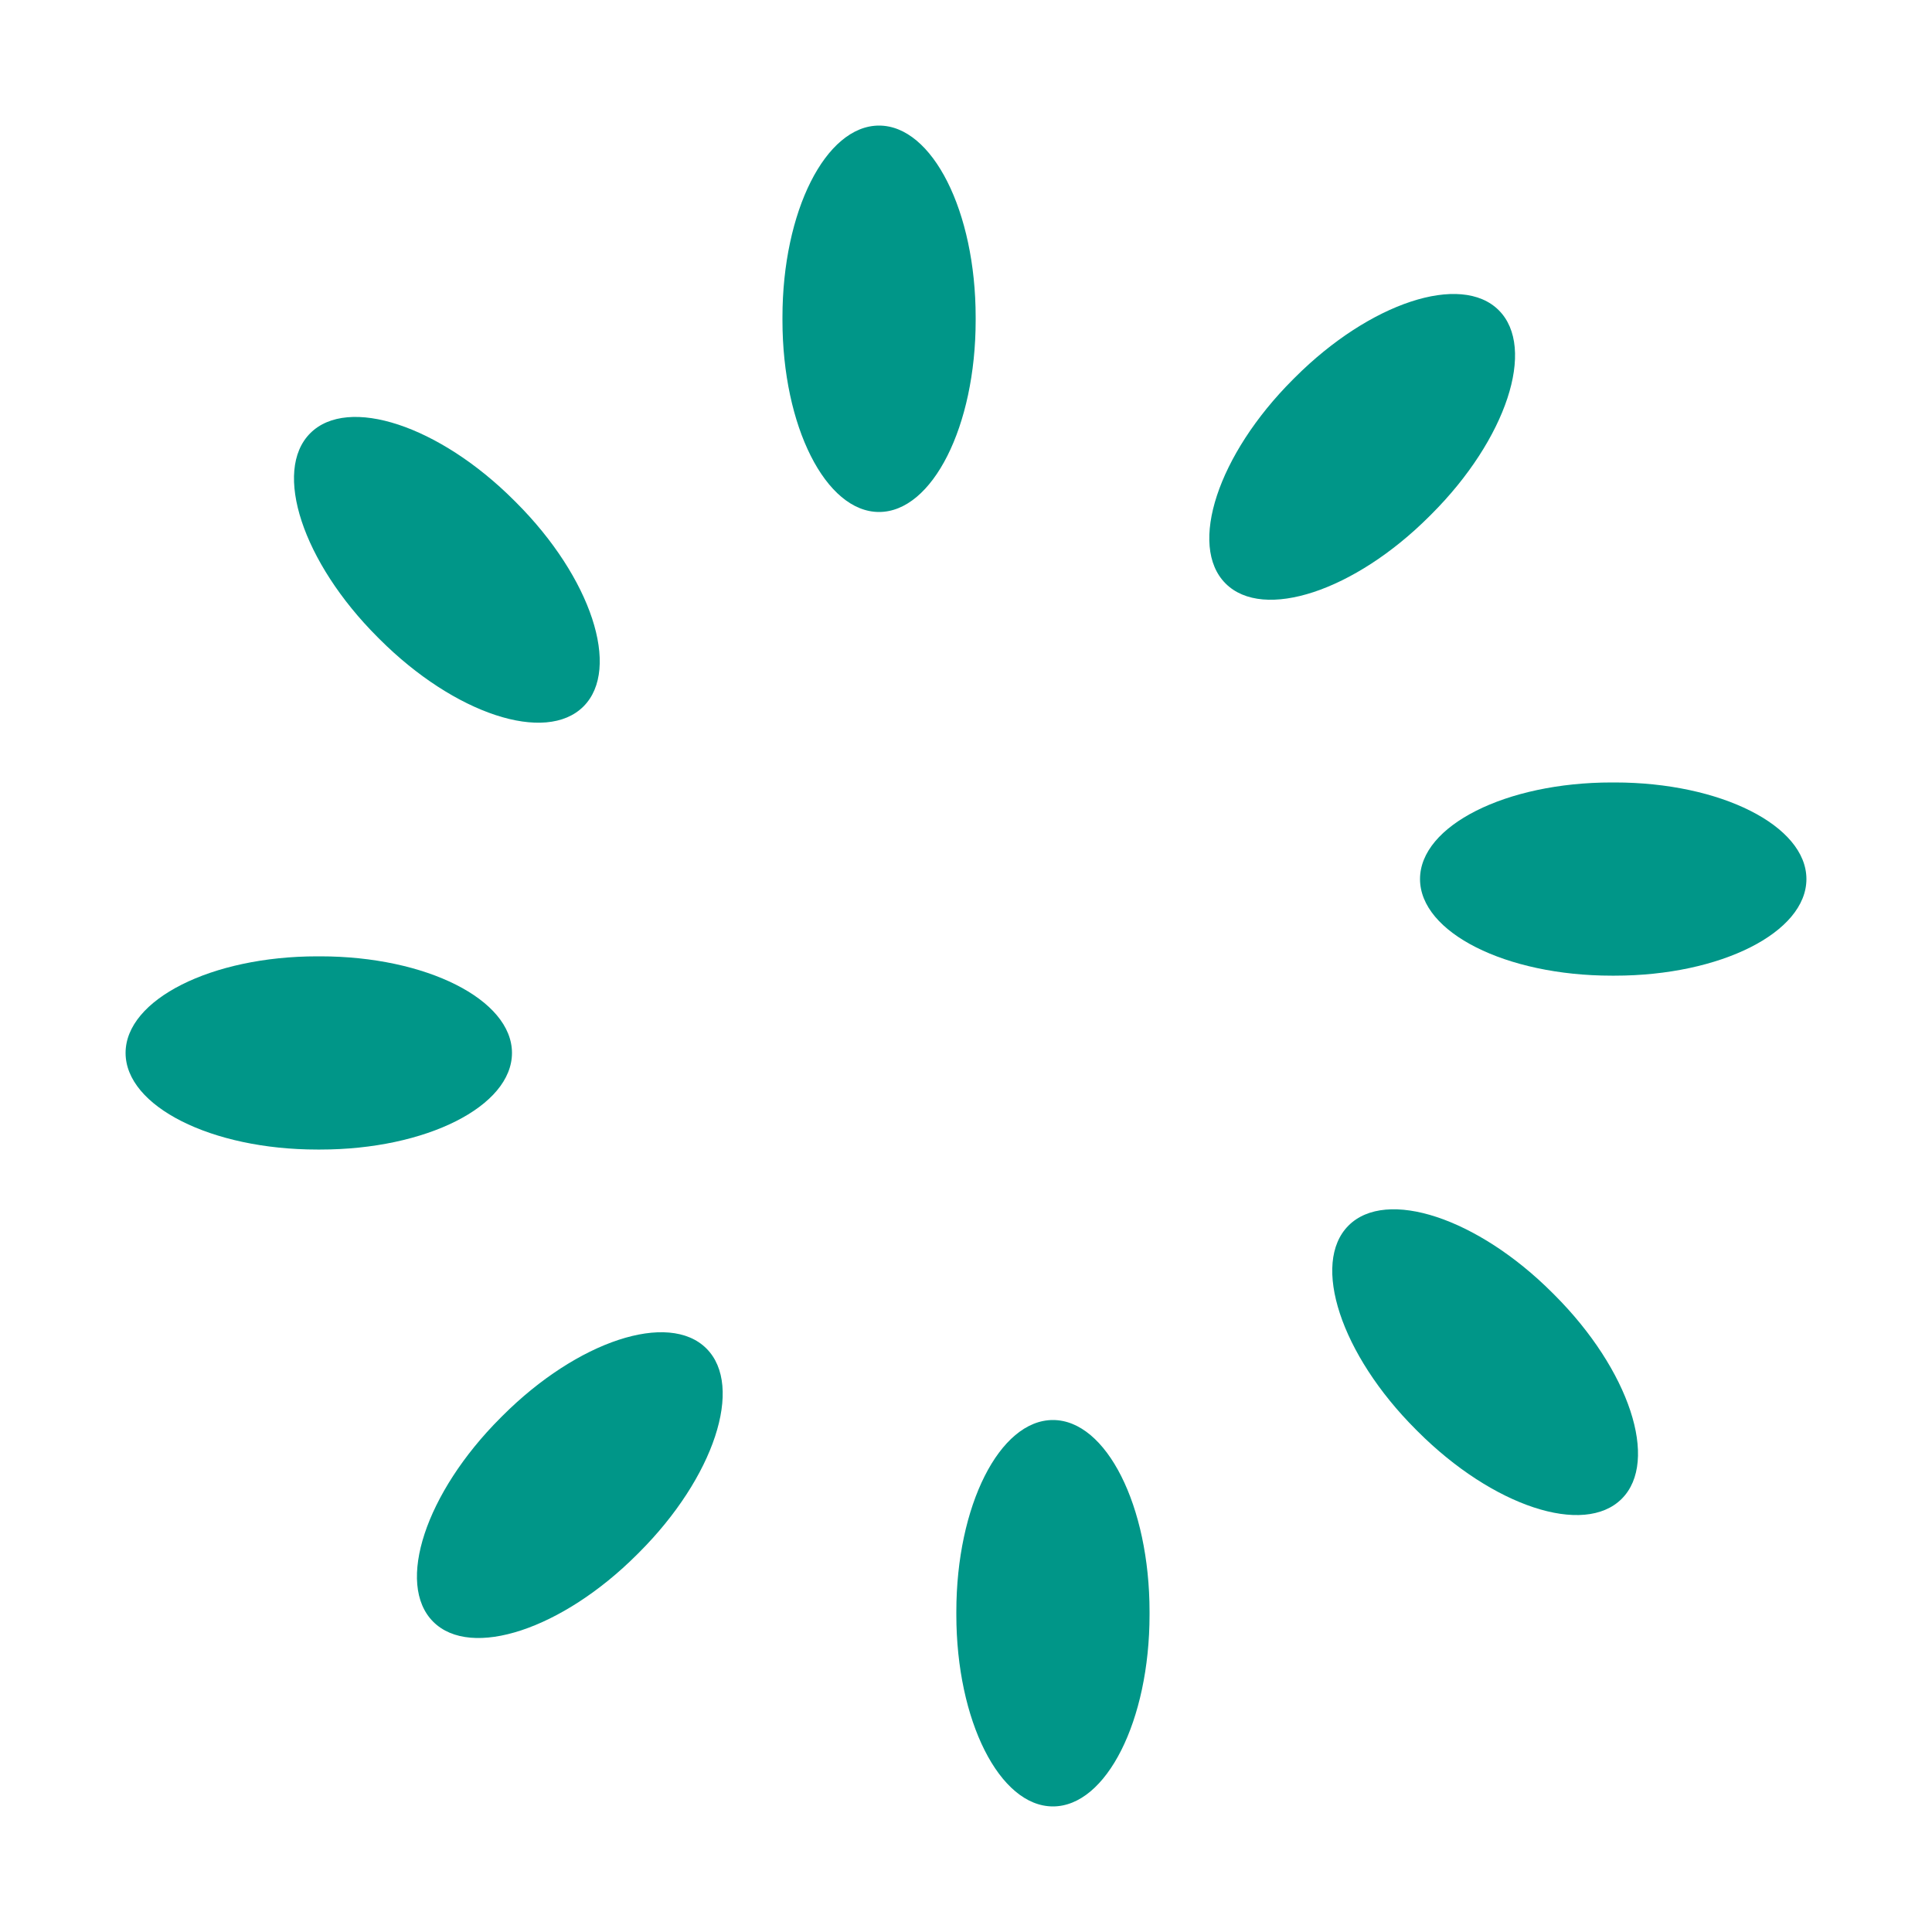
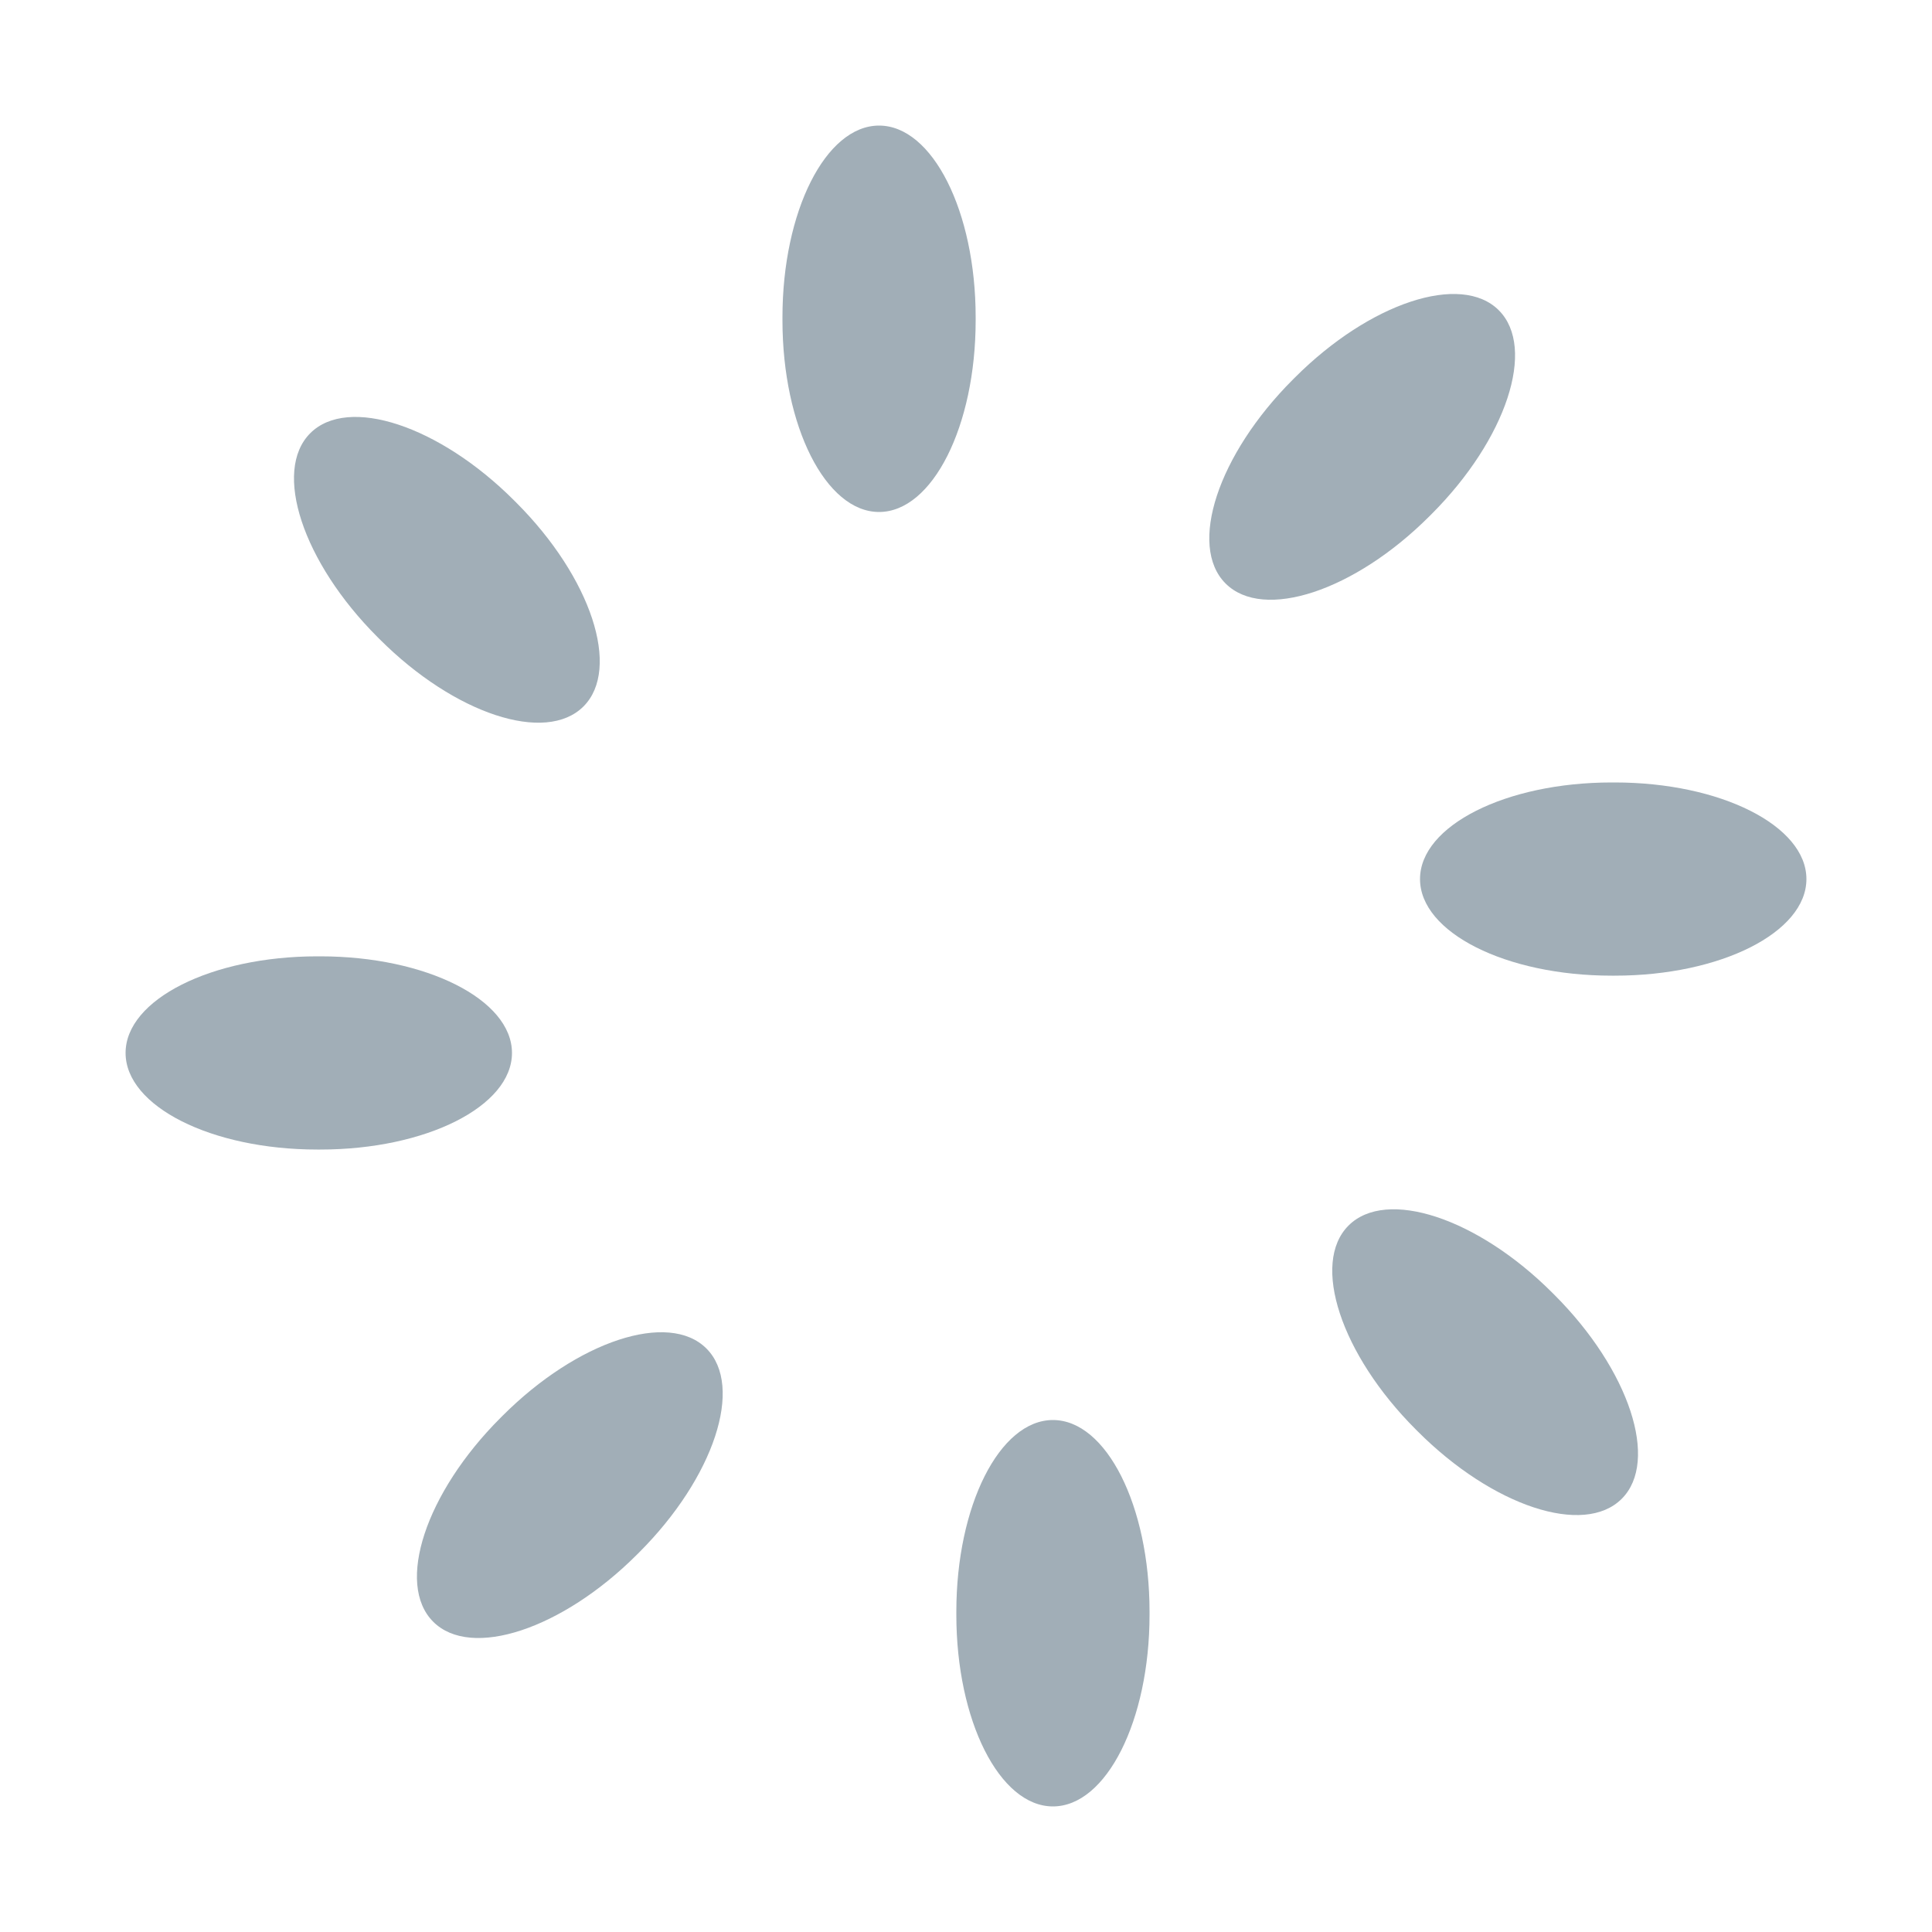
- <svg xmlns="http://www.w3.org/2000/svg" style="margin: auto; background: none; display: block; shape-rendering: auto;" width="114px" height="114px" viewBox="0 0 100 100" preserveAspectRatio="xMidYMid">
-   <g transform="rotate(0 50 50)">
-     <rect x="40.5" y="6.5" rx="9.5" ry="9.92" width="10" height="20" fill="#009688">
+ <svg xmlns="http://www.w3.org/2000/svg" style="margin: auto; background: none; display: block; shape-rendering: auto;" width="114px" height="114px" viewBox="0 0 100 100" preserveAspectRatio="xMidYMid" version="1.1" id="svg8">
+   <defs id="defs8" />
+   <g transform="rotate(0 50 50)" id="g1">
+     <rect x="40.5" y="6.5" rx="9.5" ry="9.92" width="10" height="20" fill="#009688" id="rect1" style="fill:#a1aeb7;fill-opacity:1">
      <animate attributeName="opacity" values="1;0" keyTimes="0;1" dur="0.488s" begin="-0.427s" repeatCount="indefinite" />
    </rect>
  </g>
-   <g transform="rotate(45 50 50)">
-     <rect x="40.5" y="6.5" rx="9.5" ry="9.92" width="10" height="20" fill="#009688">
+   <g transform="rotate(45 50 50)" id="g2">
+     <rect x="40.5" y="6.5" rx="9.5" ry="9.92" width="10" height="20" fill="#009688" id="rect2" style="fill:#a1aeb7;fill-opacity:1">
      <animate attributeName="opacity" values="1;0" keyTimes="0;1" dur="0.488s" begin="-0.366s" repeatCount="indefinite" />
    </rect>
  </g>
-   <g transform="rotate(90 50 50)">
-     <rect x="40.5" y="6.5" rx="9.5" ry="9.92" width="10" height="20" fill="#009688">
+   <g transform="rotate(90 50 50)" id="g3">
+     <rect x="40.5" y="6.5" rx="9.5" ry="9.92" width="10" height="20" fill="#009688" id="rect3" style="fill:#a1aeb7;fill-opacity:1">
      <animate attributeName="opacity" values="1;0" keyTimes="0;1" dur="0.488s" begin="-0.305s" repeatCount="indefinite" />
    </rect>
  </g>
-   <g transform="rotate(135 50 50)">
-     <rect x="40.5" y="6.5" rx="9.5" ry="9.92" width="10" height="20" fill="#009688">
+   <g transform="rotate(135 50 50)" id="g4">
+     <rect x="40.5" y="6.5" rx="9.5" ry="9.92" width="10" height="20" fill="#009688" id="rect4" style="fill:#a1aeb7;fill-opacity:1">
      <animate attributeName="opacity" values="1;0" keyTimes="0;1" dur="0.488s" begin="-0.244s" repeatCount="indefinite" />
    </rect>
  </g>
-   <g transform="rotate(180 50 50)">
-     <rect x="40.5" y="6.5" rx="9.5" ry="9.92" width="10" height="20" fill="#009688">
+   <g transform="rotate(180 50 50)" id="g5">
+     <rect x="40.5" y="6.5" rx="9.5" ry="9.92" width="10" height="20" fill="#009688" id="rect5" style="fill:#a1aeb7;fill-opacity:1">
      <animate attributeName="opacity" values="1;0" keyTimes="0;1" dur="0.488s" begin="-0.183s" repeatCount="indefinite" />
    </rect>
  </g>
-   <g transform="rotate(225 50 50)">
-     <rect x="40.5" y="6.5" rx="9.5" ry="9.92" width="10" height="20" fill="#009688">
+   <g transform="rotate(225 50 50)" id="g6">
+     <rect x="40.5" y="6.5" rx="9.5" ry="9.92" width="10" height="20" fill="#009688" id="rect6" style="fill:#a1aeb7;fill-opacity:1">
      <animate attributeName="opacity" values="1;0" keyTimes="0;1" dur="0.488s" begin="-0.122s" repeatCount="indefinite" />
    </rect>
  </g>
-   <g transform="rotate(270 50 50)">
-     <rect x="40.5" y="6.5" rx="9.5" ry="9.92" width="10" height="20" fill="#009688">
+   <g transform="rotate(270 50 50)" id="g7">
+     <rect x="40.5" y="6.5" rx="9.5" ry="9.92" width="10" height="20" fill="#009688" id="rect7" style="fill:#a1aeb7;fill-opacity:1">
      <animate attributeName="opacity" values="1;0" keyTimes="0;1" dur="0.488s" begin="-0.061s" repeatCount="indefinite" />
    </rect>
  </g>
-   <g transform="rotate(315 50 50)">
-     <rect x="40.5" y="6.5" rx="9.5" ry="9.92" width="10" height="20" fill="#009688">
+   <g transform="rotate(315 50 50)" id="g8">
+     <rect x="40.5" y="6.5" rx="9.5" ry="9.92" width="10" height="20" fill="#009688" id="rect8" style="fill:#a1aeb7;fill-opacity:1">
      <animate attributeName="opacity" values="1;0" keyTimes="0;1" dur="0.488s" begin="0s" repeatCount="indefinite" />
    </rect>
  </g>
</svg>
